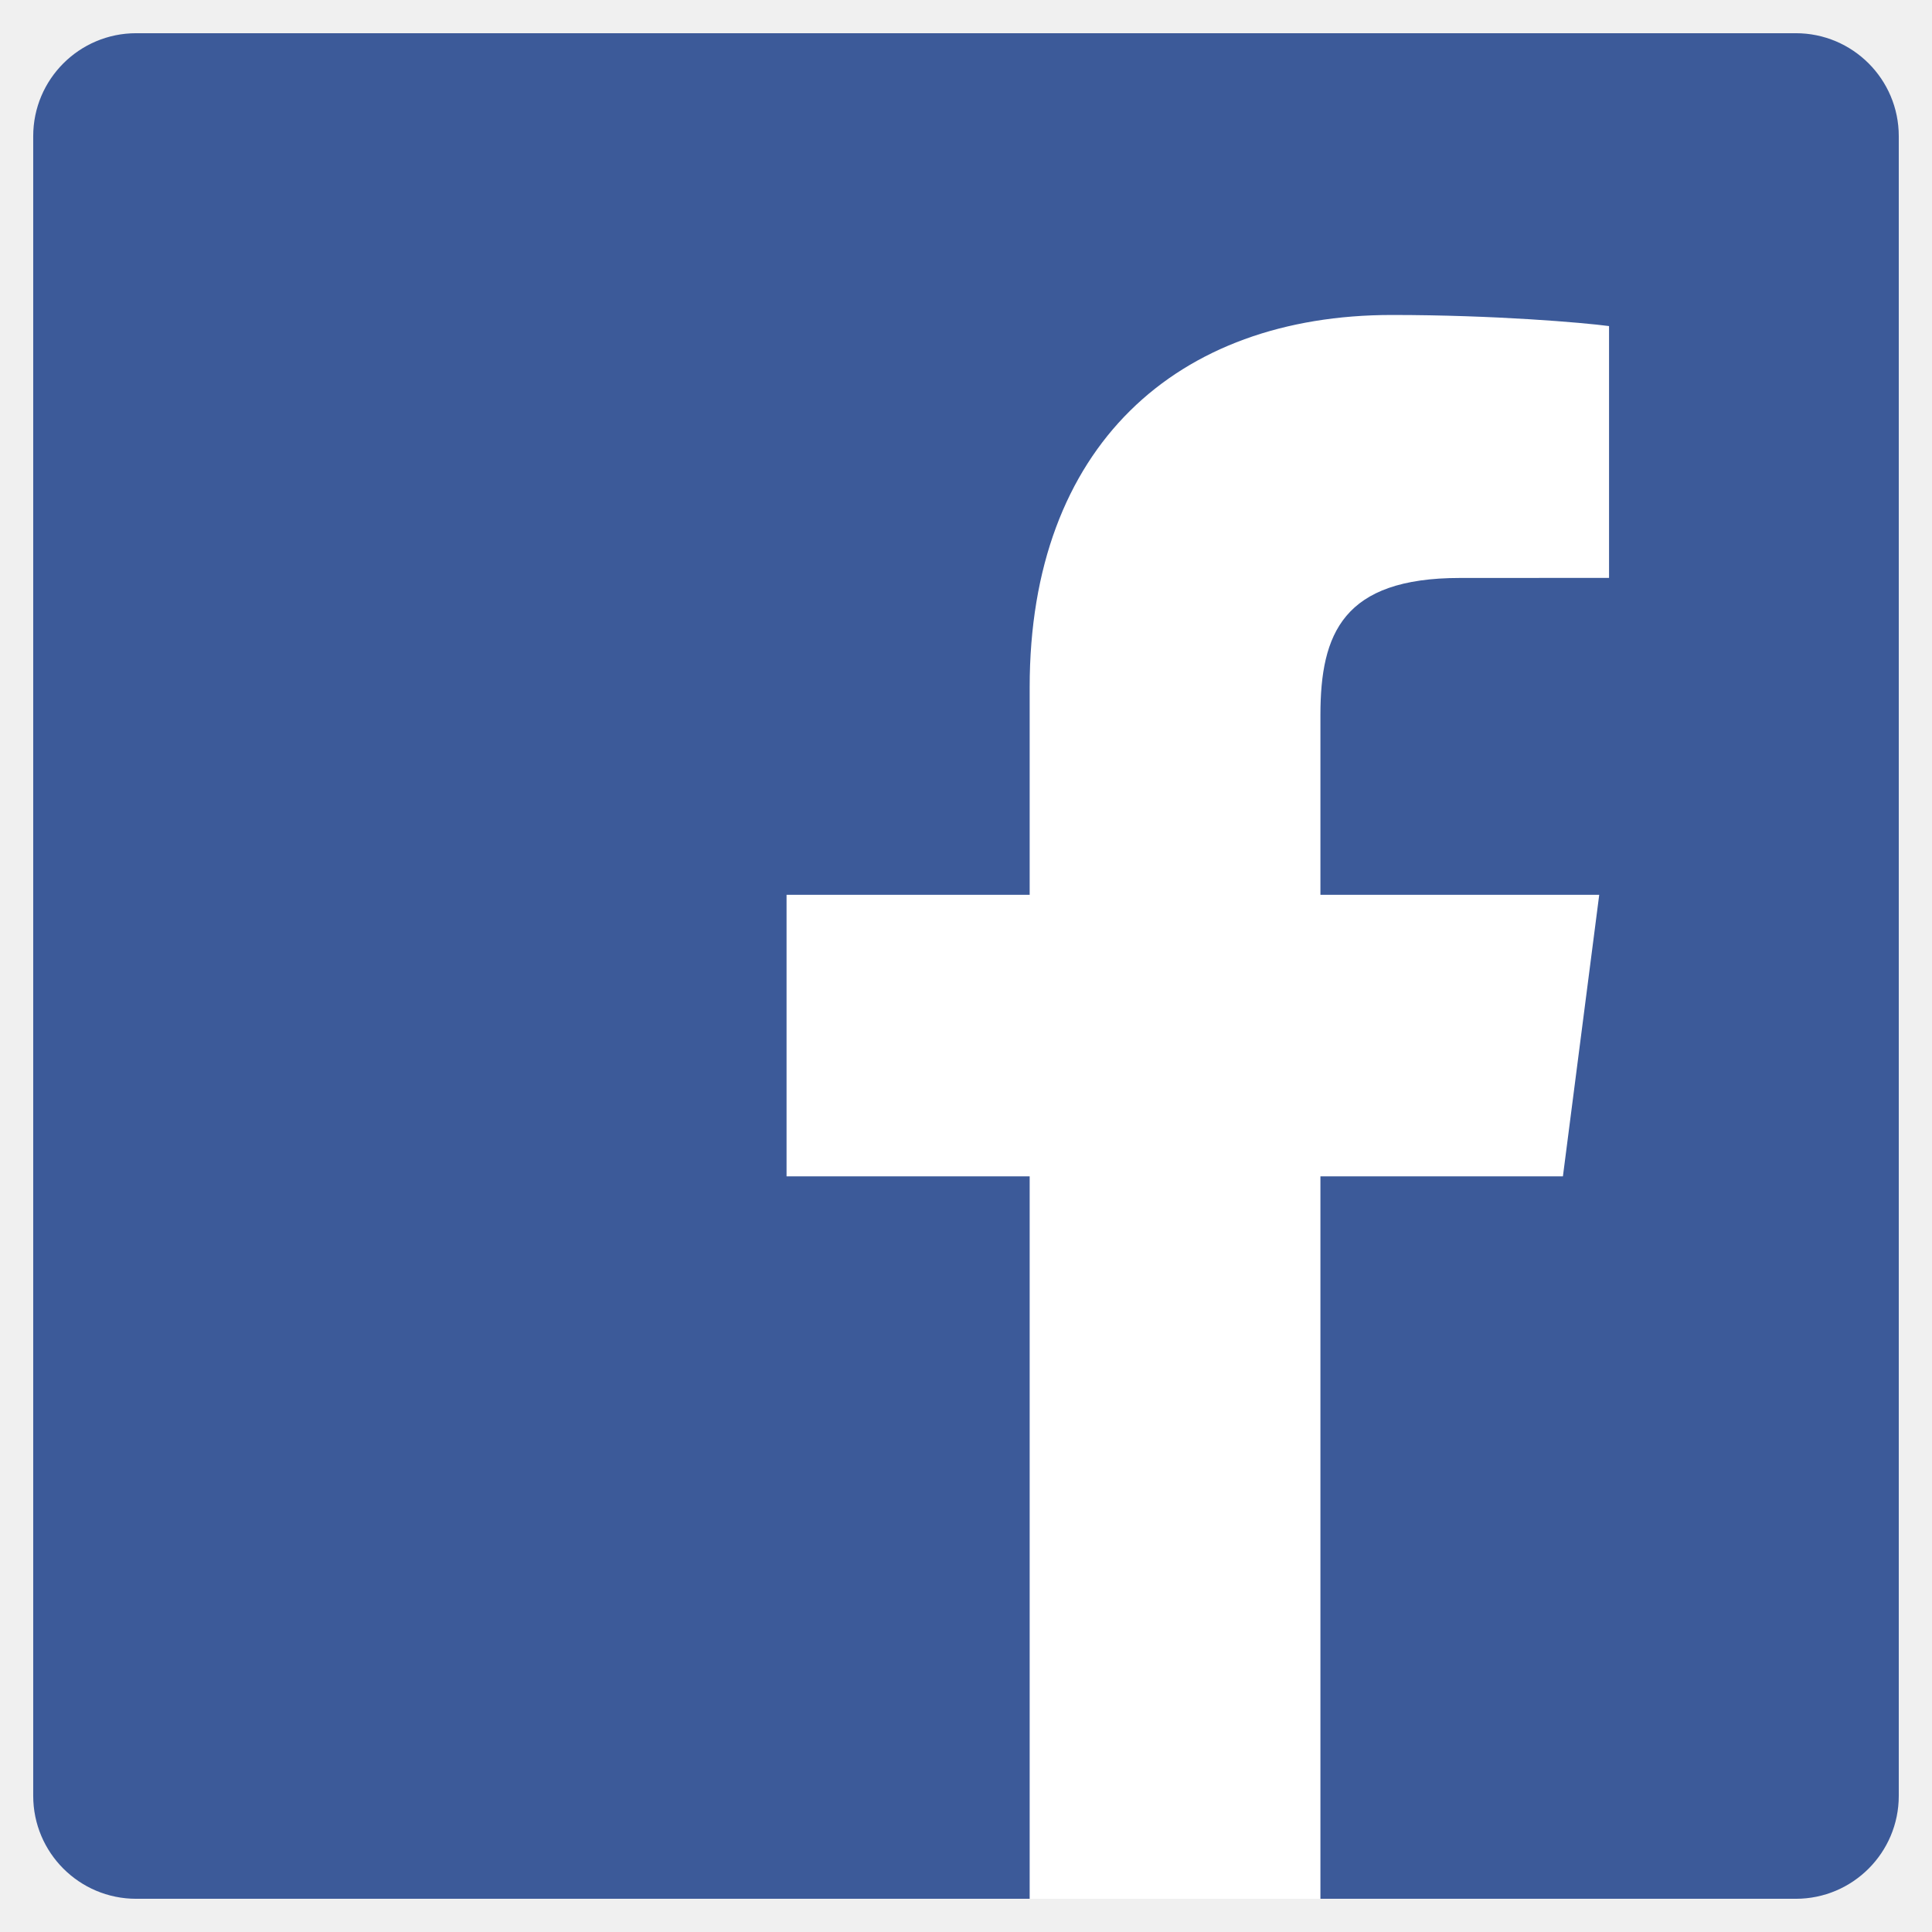
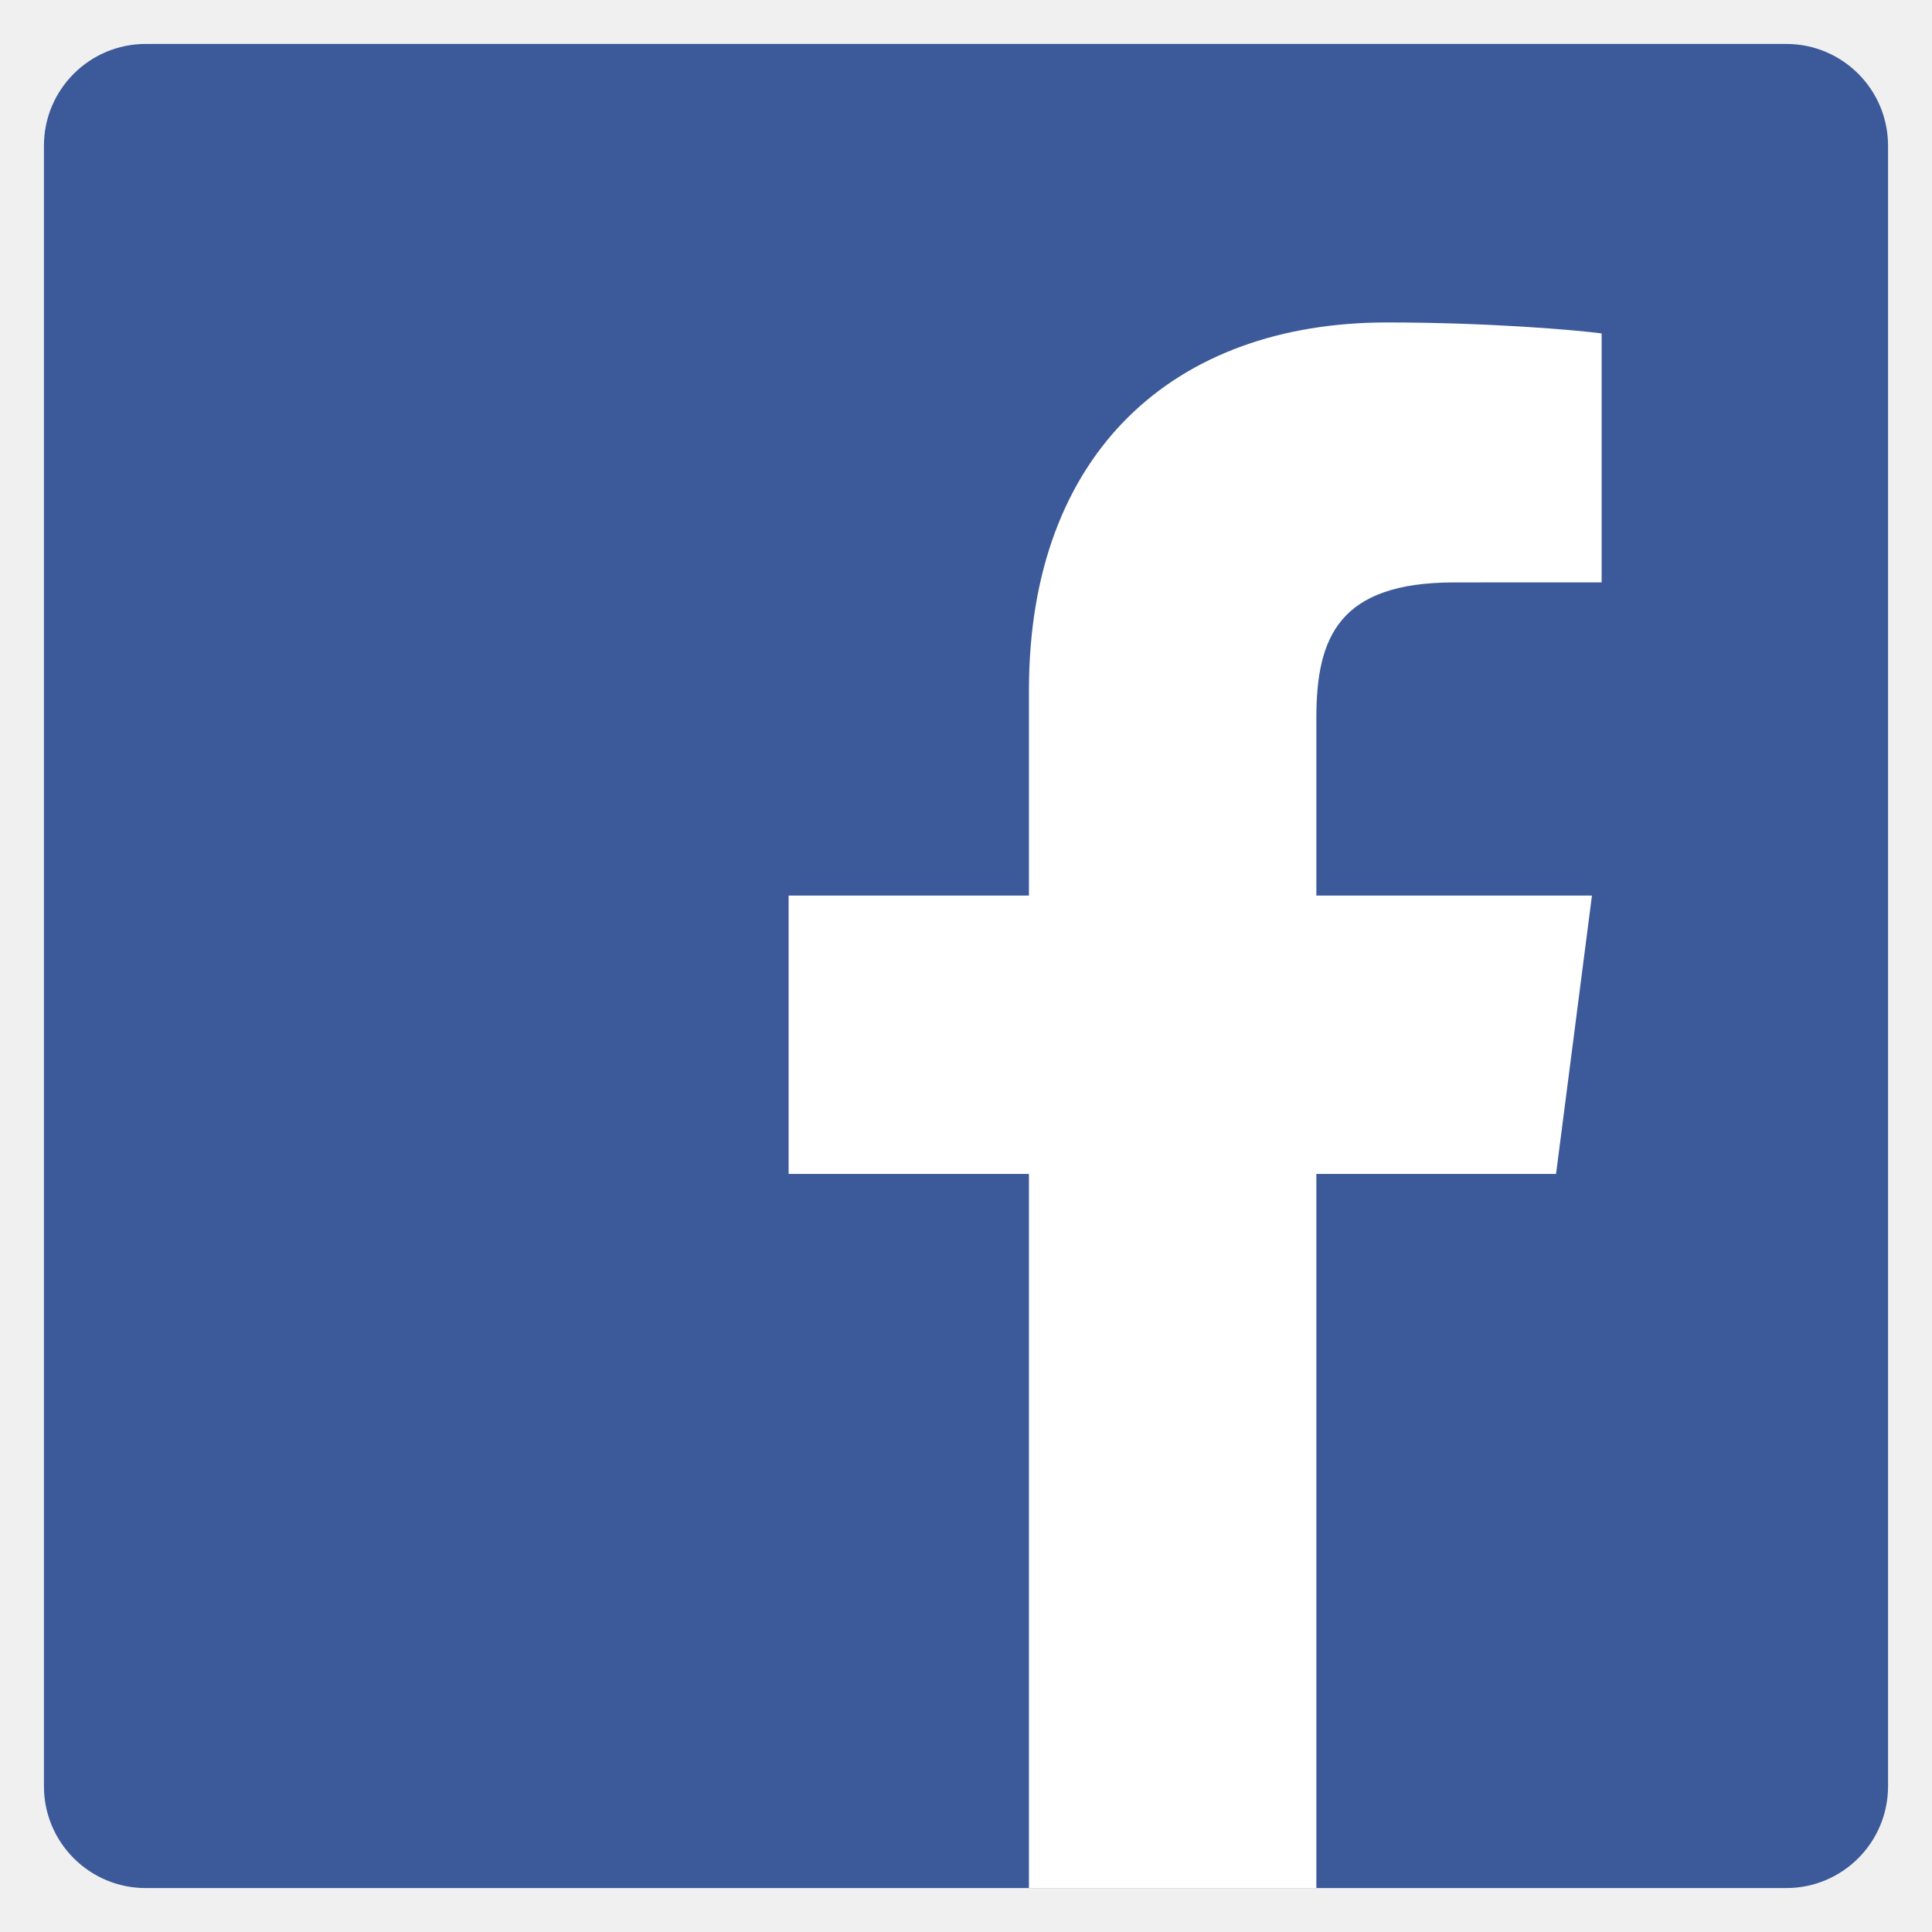
- <svg xmlns="http://www.w3.org/2000/svg" version="1.1" id="Layer_1" x="0px" y="0px" width="266.893px" height="266.895px" viewBox="0 0 266.893 266.895" enable-background="new 0 0 266.893 266.895" xml:space="preserve">
-   <path id="Blue_1_" fill="#3C5A99" d="M248.082,262.307c7.854,0,14.223-6.369,14.223-14.225V18.812  c0-7.857-6.368-14.224-14.223-14.224H18.812c-7.857,0-14.224,6.367-14.224,14.224v229.27c0,7.855,6.366,14.225,14.224,14.225  H248.082z" />
-   <path id="f" fill="#FFFFFF" d="M182.409,262.307v-99.803h33.499l5.016-38.895h-38.515V98.777c0-11.261,3.127-18.935,19.275-18.935  l20.596-0.009V45.045c-3.562-0.474-15.788-1.533-30.012-1.533c-29.695,0-50.025,18.126-50.025,51.413v28.684h-33.585v38.895h33.585  v99.803H182.409z" />
+ <svg xmlns="http://www.w3.org/2000/svg" version="1.1" id="Layer_1" x="0px" y="0px" width="270px" height="270px" viewBox="-1.553 -1.552 270 270" enable-background="new -1.553 -1.552 270 270" xml:space="preserve">
+   <path id="Blue_1_" fill="#3C5A99" d="M248.082,262.307c7.854,0,14.223-6.369,14.223-14.225V18.812  c0-7.856-6.368-14.224-14.223-14.224H18.812c-7.856,0-14.224,6.367-14.224,14.224v229.271c0,7.854,6.366,14.225,14.224,14.225  H248.082z" />
+   <path id="f" fill="#FFFFFF" d="M182.409,262.307v-99.803h33.499l5.016-38.896h-38.515V98.777c0-11.261,3.127-18.935,19.274-18.935  l20.596-0.009V45.045c-3.562-0.475-15.787-1.533-30.012-1.533c-29.694,0-50.024,18.126-50.024,51.413v28.684h-33.585v38.896h33.585  v99.803H182.409z" />
</svg>
